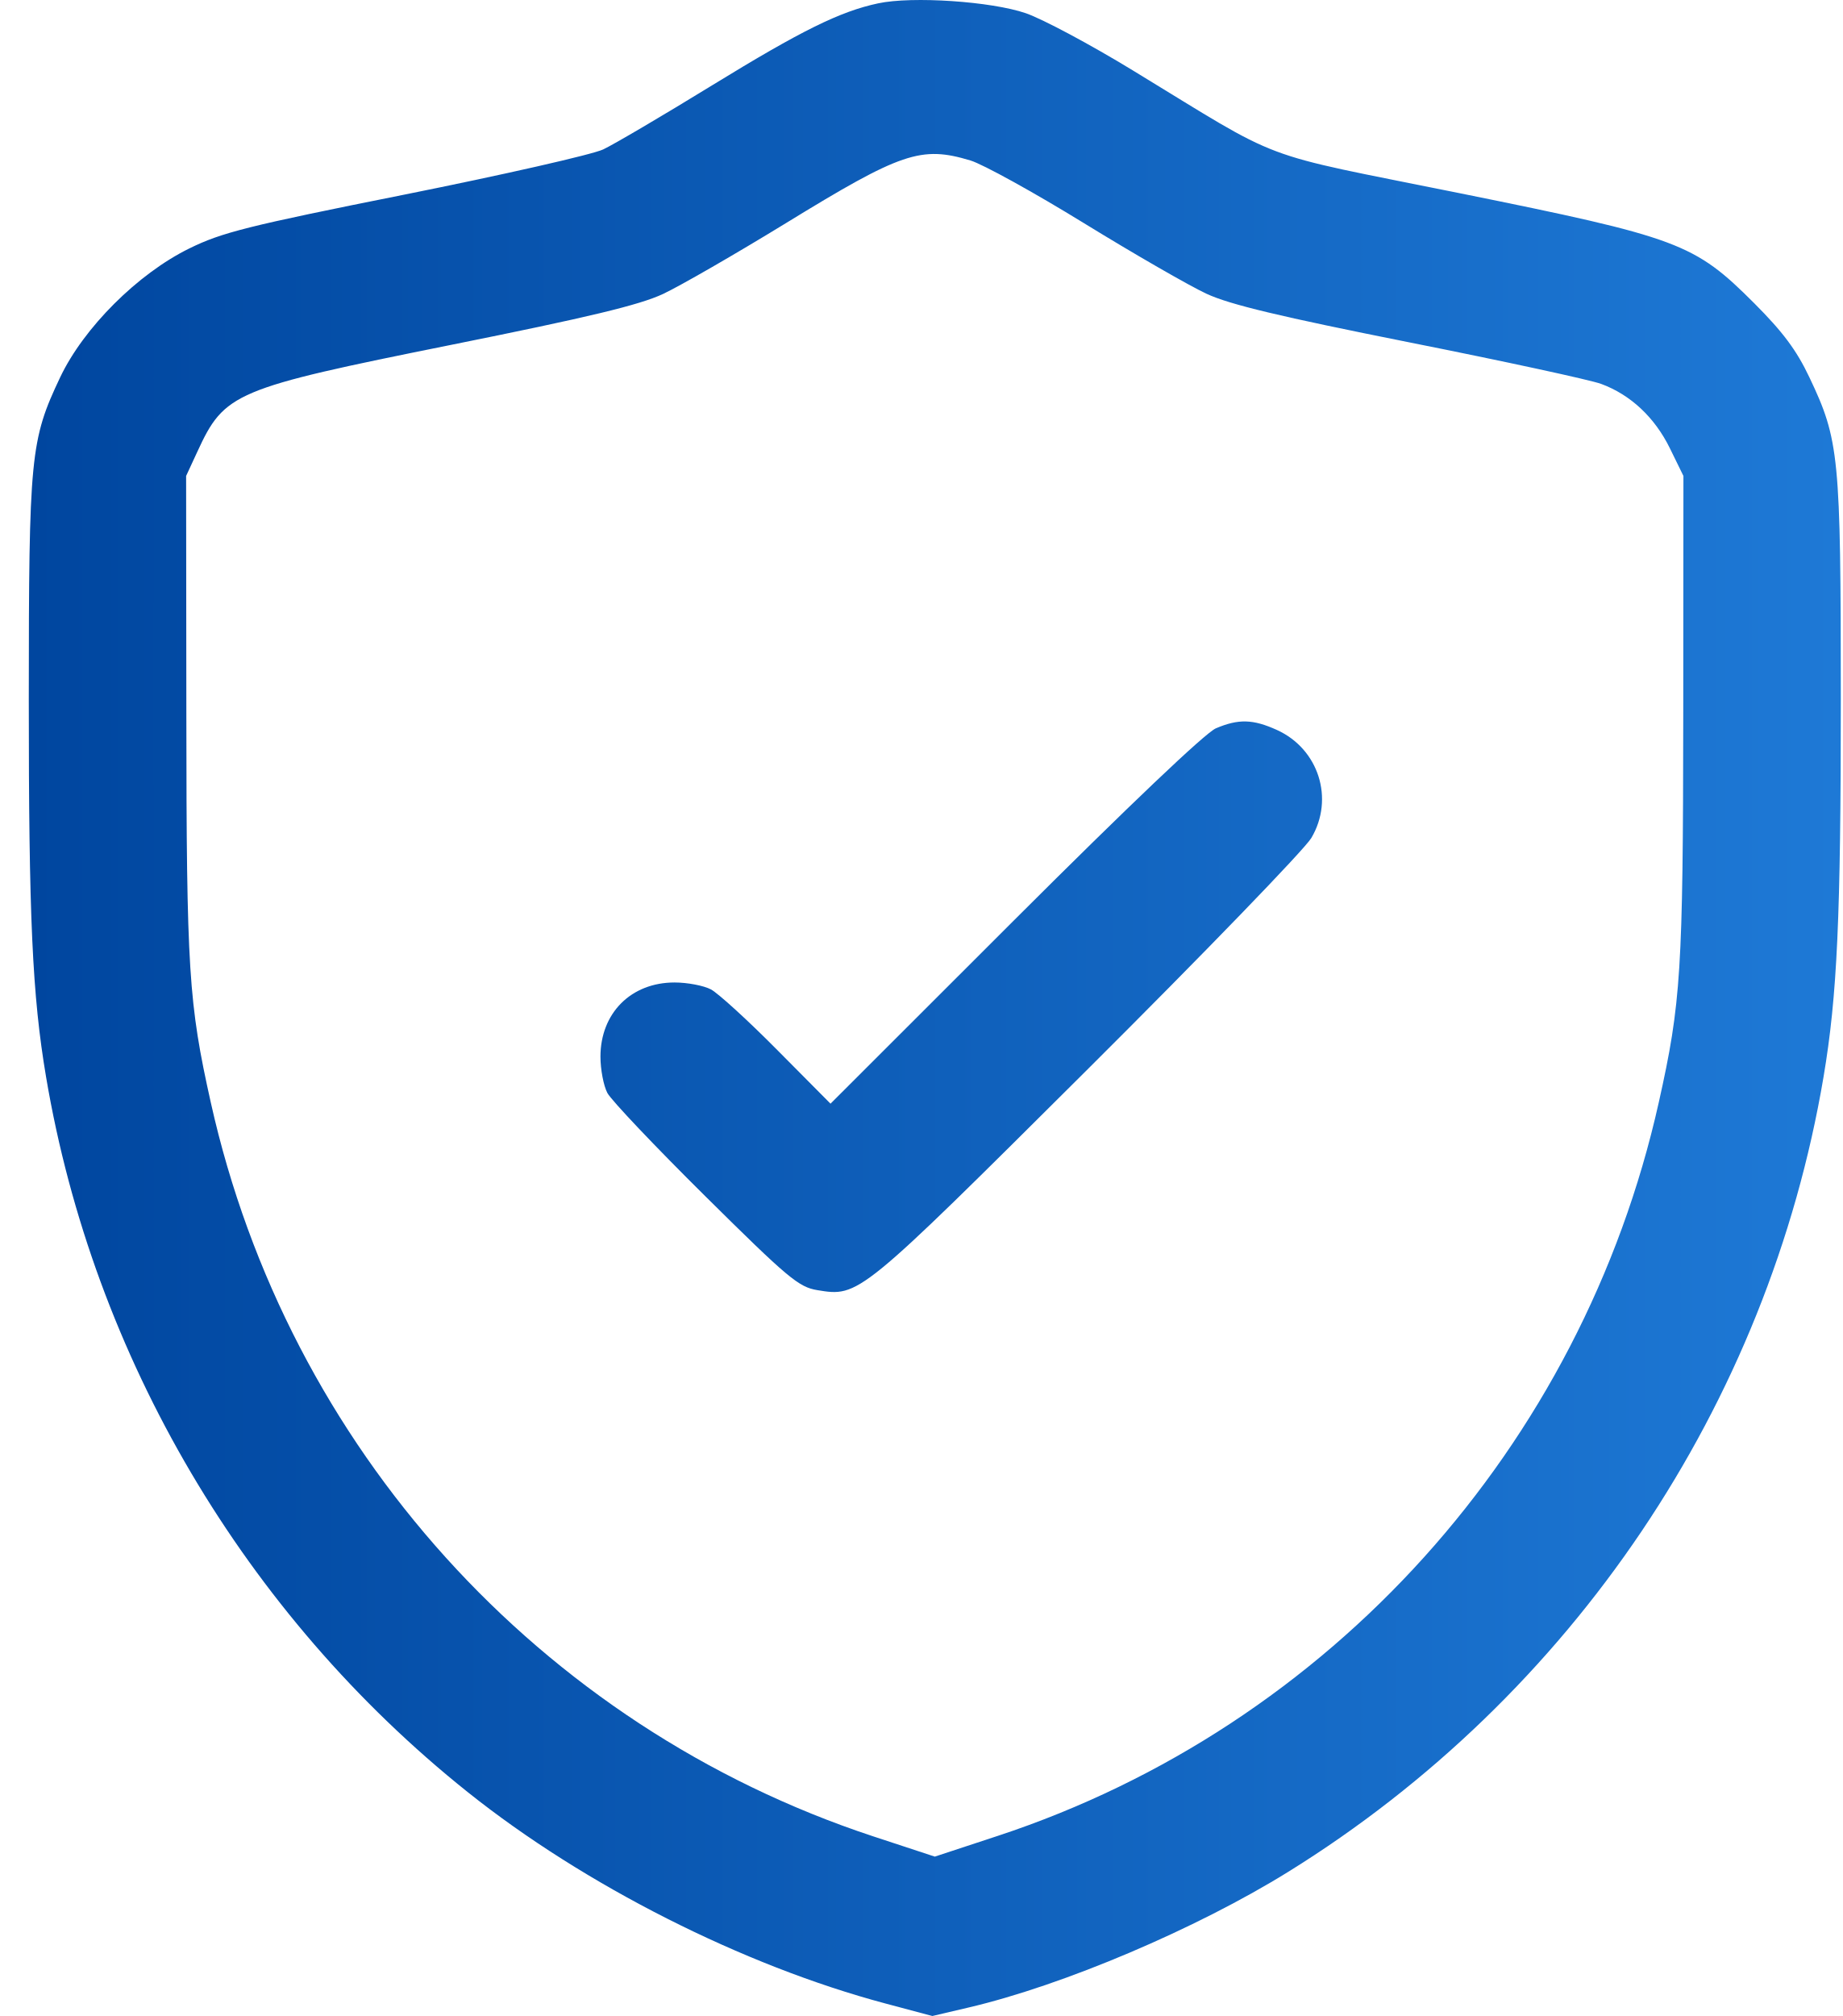
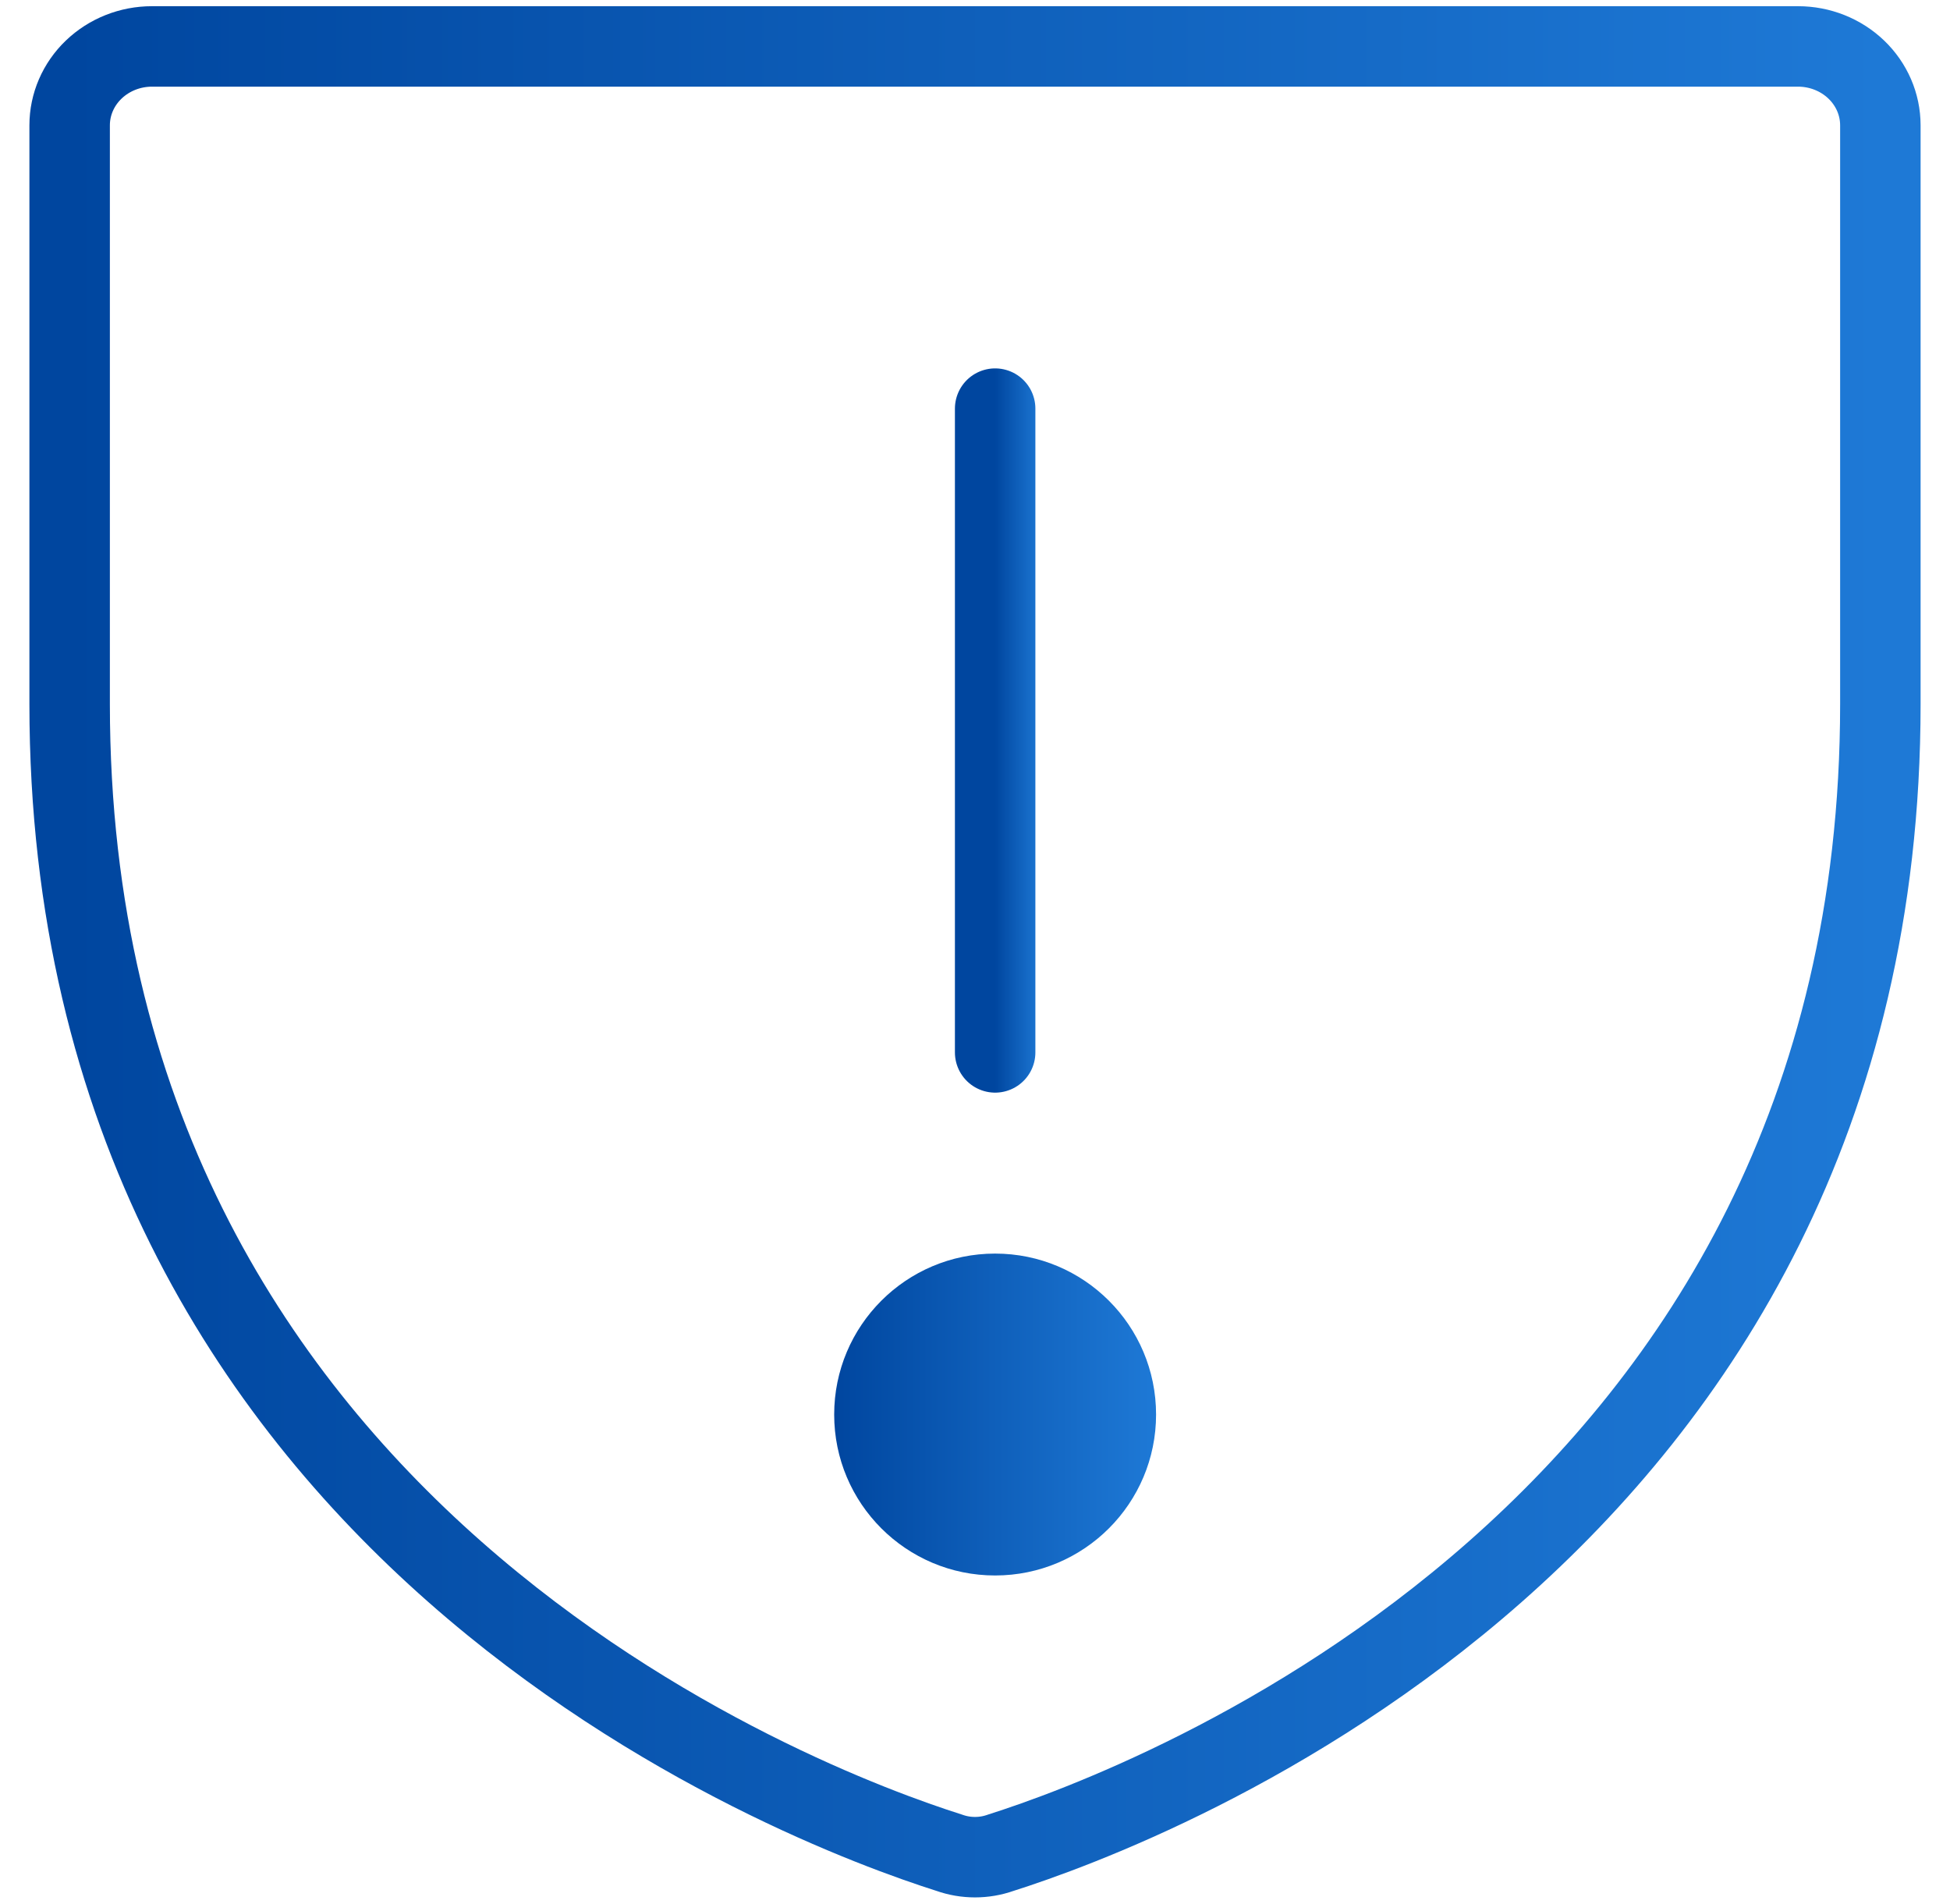
- <svg xmlns="http://www.w3.org/2000/svg" width="32" height="35" viewBox="0 0 32 35" fill="none">
-   <path fill-rule="evenodd" clip-rule="evenodd" d="M15.249 0.058C14.587 0.199 13.92 0.528 12.368 1.48C11.515 2.004 10.663 2.505 10.475 2.594C10.287 2.683 8.737 3.035 7.031 3.377C4.296 3.924 3.853 4.035 3.286 4.314C2.392 4.753 1.454 5.689 1.045 6.55C0.527 7.642 0.501 7.911 0.5 12.134C0.499 15.928 0.561 17.284 0.8 18.697C1.622 23.562 4.255 28.026 8.122 31.113C10.147 32.73 12.903 34.124 15.376 34.783L16.191 35L16.822 34.852C18.463 34.468 20.774 33.487 22.372 32.496C27.302 29.439 30.704 24.387 31.666 18.697C31.904 17.284 31.966 15.928 31.966 12.134C31.965 7.911 31.939 7.642 31.42 6.55C31.198 6.081 30.96 5.763 30.464 5.266C29.419 4.221 29.16 4.125 25.337 3.352C21.744 2.626 22.353 2.855 19.666 1.219C18.94 0.776 18.107 0.331 17.815 0.23C17.218 0.024 15.841 -0.069 15.249 0.058ZM16.852 2.786C17.068 2.851 17.958 3.342 18.829 3.878C19.701 4.414 20.657 4.964 20.953 5.101C21.359 5.289 22.228 5.496 24.479 5.945C26.122 6.272 27.618 6.596 27.804 6.665C28.315 6.853 28.734 7.246 28.997 7.781L29.233 8.263L29.23 12.428C29.226 16.846 29.191 17.413 28.806 19.134C27.471 25.116 23.1 29.968 17.332 31.871L16.233 32.233L15.16 31.88C9.368 29.968 4.997 25.127 3.661 19.143C3.275 17.412 3.239 16.85 3.236 12.428L3.232 8.263L3.426 7.844C3.9 6.815 4.064 6.746 7.825 5.989C10.233 5.505 11.101 5.296 11.513 5.104C11.809 4.965 12.769 4.412 13.646 3.875C15.652 2.644 15.995 2.528 16.852 2.786ZM21.113 12.645C20.93 12.724 19.611 13.978 17.62 15.966L14.422 19.161L13.497 18.229C12.989 17.716 12.47 17.243 12.345 17.177C12.22 17.111 11.936 17.057 11.714 17.057C10.958 17.057 10.428 17.588 10.427 18.344C10.427 18.566 10.481 18.85 10.547 18.975C10.613 19.1 11.379 19.908 12.251 20.771C13.683 22.189 13.869 22.345 14.191 22.398C14.918 22.517 14.909 22.524 18.869 18.582C20.897 16.563 22.653 14.748 22.771 14.549C23.175 13.868 22.899 13.002 22.174 12.673C21.758 12.484 21.505 12.478 21.113 12.645Z" fill="url(#paint0_linear_2542_26831)" />
+ <svg xmlns="http://www.w3.org/2000/svg" width="42" height="41" viewBox="0 0 42 41" fill="none">
+   <path d="M1.5 15.165V2.699C1.5 2.248 1.687 1.816 2.019 1.498C2.352 1.179 2.803 1 3.273 1H38.727C39.197 1 39.648 1.179 39.981 1.498C40.313 1.816 40.5 2.248 40.5 2.699V15.165C40.5 33.003 24.701 38.907 21.554 39.905C21.197 40.032 20.803 40.032 20.446 39.905C17.299 38.907 1.5 33.003 1.5 15.165Z" stroke="url(#paint0_linear_3086_25579)" stroke-width="1.733" stroke-linecap="round" stroke-linejoin="round" />
+   <path d="M21.434 8.801V22.667" stroke="url(#paint1_linear_3086_25579)" stroke-width="1.733" stroke-linecap="round" stroke-linejoin="round" />
+   <path d="M21.433 33.933C23.348 33.933 24.9 32.381 24.9 30.467C24.9 28.552 23.348 27 21.433 27C19.519 27 17.967 28.552 17.967 30.467C17.967 32.381 19.519 33.933 21.433 33.933Z" fill="url(#paint2_linear_3086_25579)" />
  <defs>
-     <linearGradient id="paint0_linear_2542_26831" x1="0.5" y1="17.973" x2="31.966" y2="17.973" gradientUnits="userSpaceOnUse">
+     <linearGradient id="paint0_linear_3086_25579" x1="1.5" y1="21.027" x2="40.5" y2="21.027" gradientUnits="userSpaceOnUse">
+       <stop stop-color="#00469F" />
+       <stop offset="1" stop-color="#1E79D6" />
+     </linearGradient>
+     <linearGradient id="paint1_linear_3086_25579" x1="21.434" y1="15.921" x2="22.434" y2="15.921" gradientUnits="userSpaceOnUse">
+       <stop stop-color="#00469F" />
+       <stop offset="1" stop-color="#1E79D6" />
+     </linearGradient>
+     <linearGradient id="paint2_linear_3086_25579" x1="17.967" y1="30.56" x2="24.9" y2="30.56" gradientUnits="userSpaceOnUse">
      <stop stop-color="#00469F" />
      <stop offset="1" stop-color="#1E79D6" />
    </linearGradient>
  </defs>
</svg>
